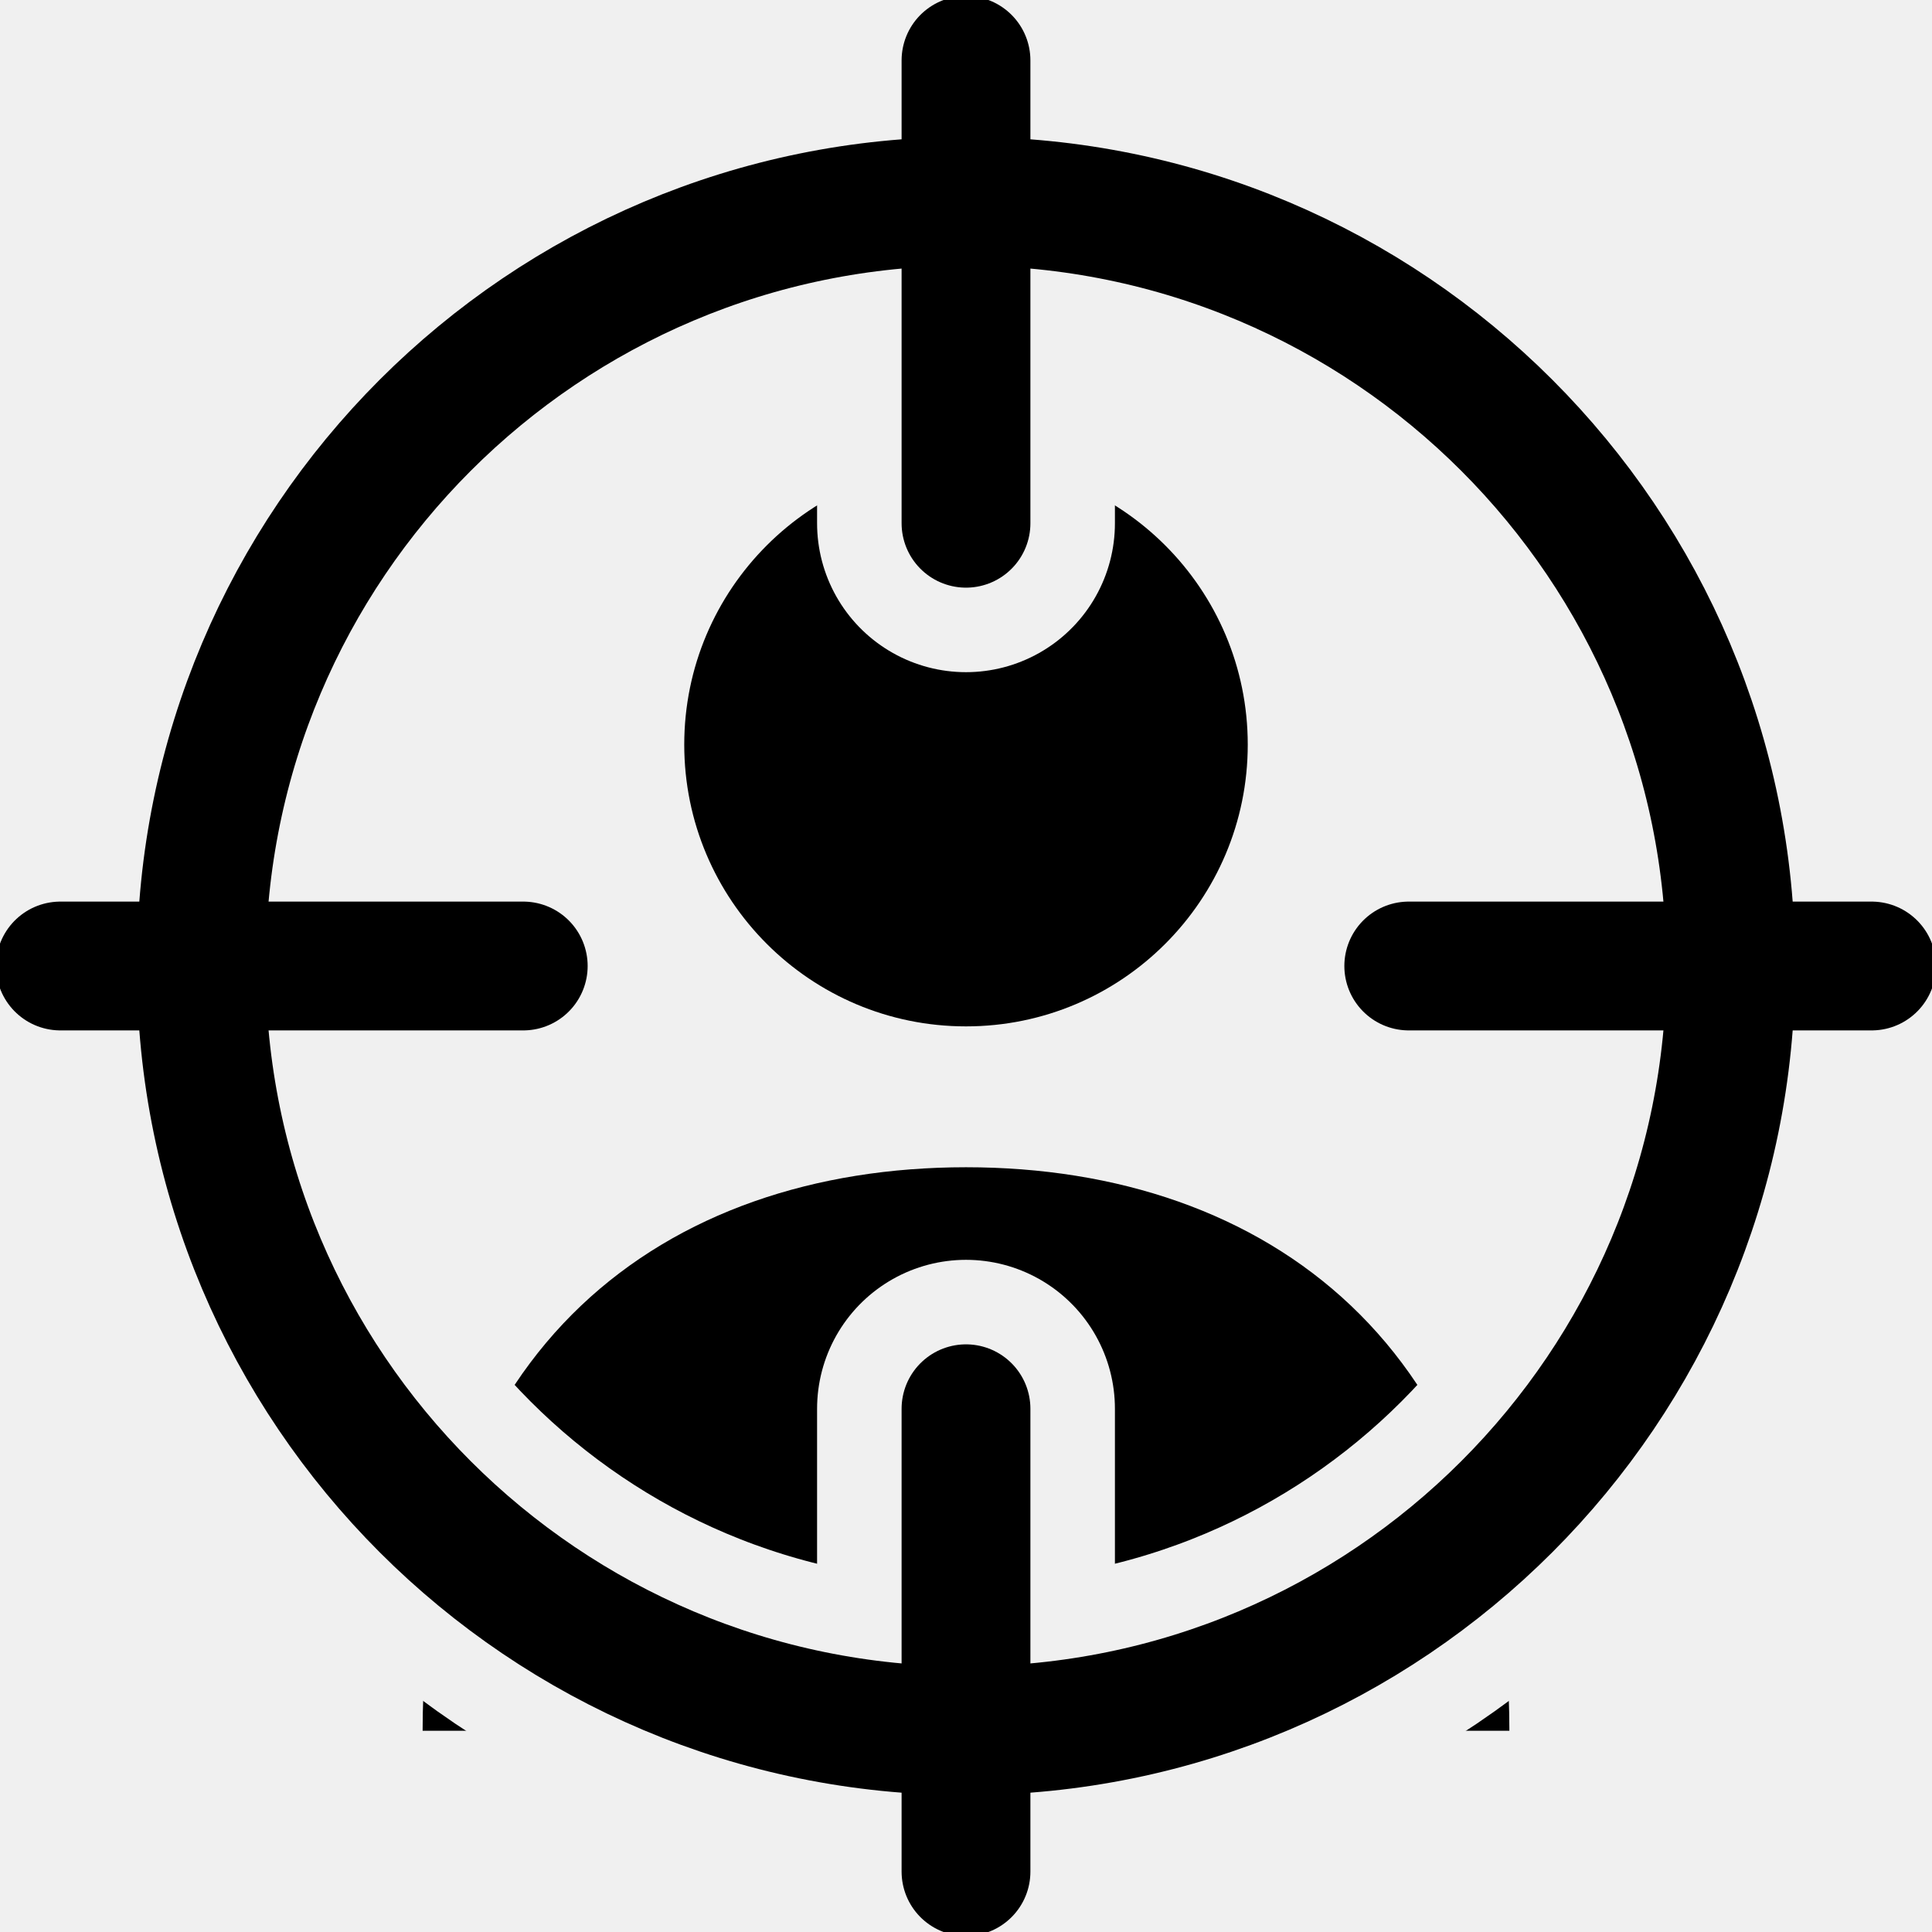
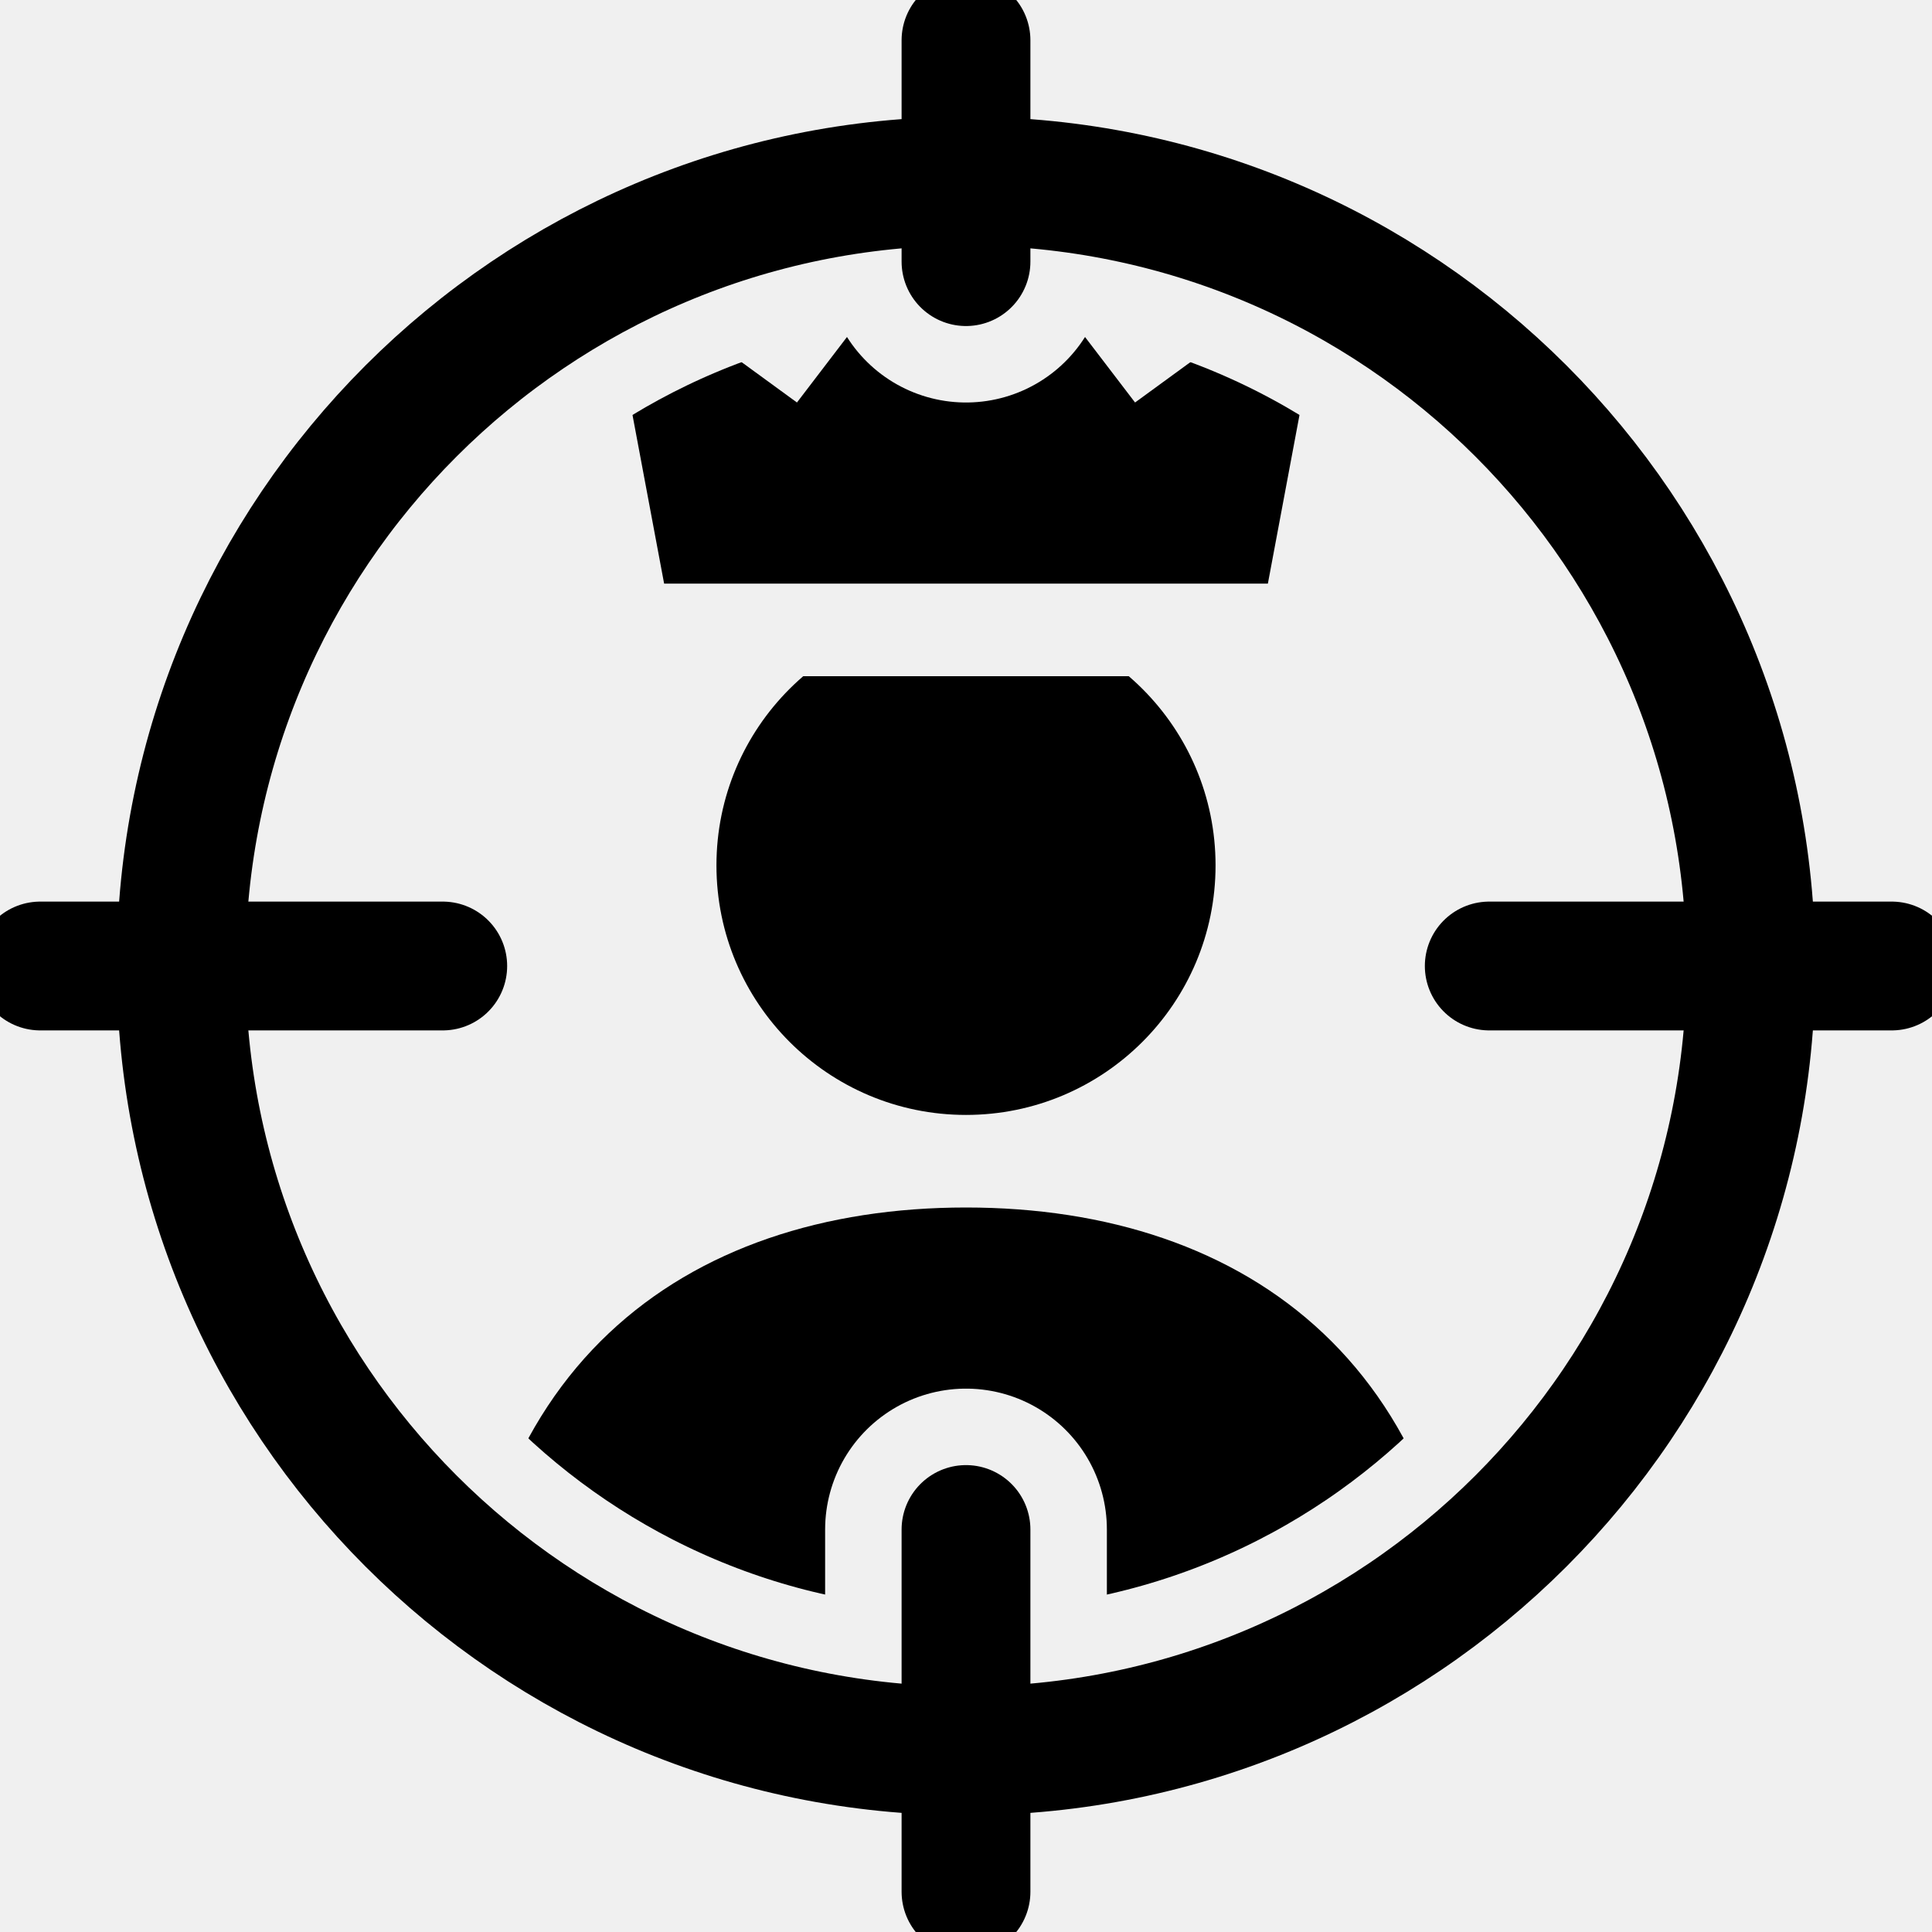
<svg xmlns="http://www.w3.org/2000/svg" viewBox="0 0 48 48" width="48" height="48" fill="currentColor" role="img" aria-label="Assassinate leader" data-order-id="assassinate" data-family="intel">
  <mask id="oi-assassinate" maskUnits="userSpaceOnUse" x="0" y="0" width="48" height="48">
    <rect width="48" height="48" fill="#fff" />
-     <circle cx="24" cy="24" r="19" fill="none" stroke="#000" stroke-width="7.4" />
-     <path d="M24 1.5V13M24 35V46.5M1.5 24H13M35 24H46.5" fill="none" stroke="#000" stroke-width="7.4" stroke-linecap="round" />
+     <circle cx="24" cy="24" r="19.5" fill="none" stroke="#000" stroke-width="7" />
+     <path d="M24 1V6.5M24 38V47M1 24H11M37 24H47" fill="none" stroke="#000" stroke-width="7" stroke-linecap="round" />
+     <rect x="15" y="15.2" width="18" height="1.6" rx="0" fill="#000" />
  </mask>
  <g mask="url(#oi-assassinate)">
-     <circle cx="24" cy="18.5" r="7" />
-     <path d="M10.5 43C10.5 33.5 16.5 29 24 29C31.5 29 37.5 33.5 37.5 43Z" />
+     <path d="M16.5 14.5L15 6.5L19.8 10L24 4.5L28.2 10L33 6.5L31.5 14.5Z" />
+     <circle cx="24" cy="21.5" r="6.2" />
+     <path d="M11.5 43C11.5 34 17 30 24 30C31 30 36.5 34 36.5 43Z" />
  </g>
-   <circle cx="24" cy="24" r="19" fill="none" stroke="currentColor" stroke-width="3.2" />
-   <path d="M24 1.5V13M24 35V46.5M1.5 24H13M35 24H46.5" fill="none" stroke="currentColor" stroke-width="3.2" stroke-linecap="round" />
+   <circle cx="24" cy="24" r="19.5" fill="none" stroke="currentColor" stroke-width="3.2" />
+   <path d="M24 1V6.5M24 38V47M1 24H11M37 24H47" fill="none" stroke="currentColor" stroke-width="3.2" stroke-linecap="round" />
</svg>
